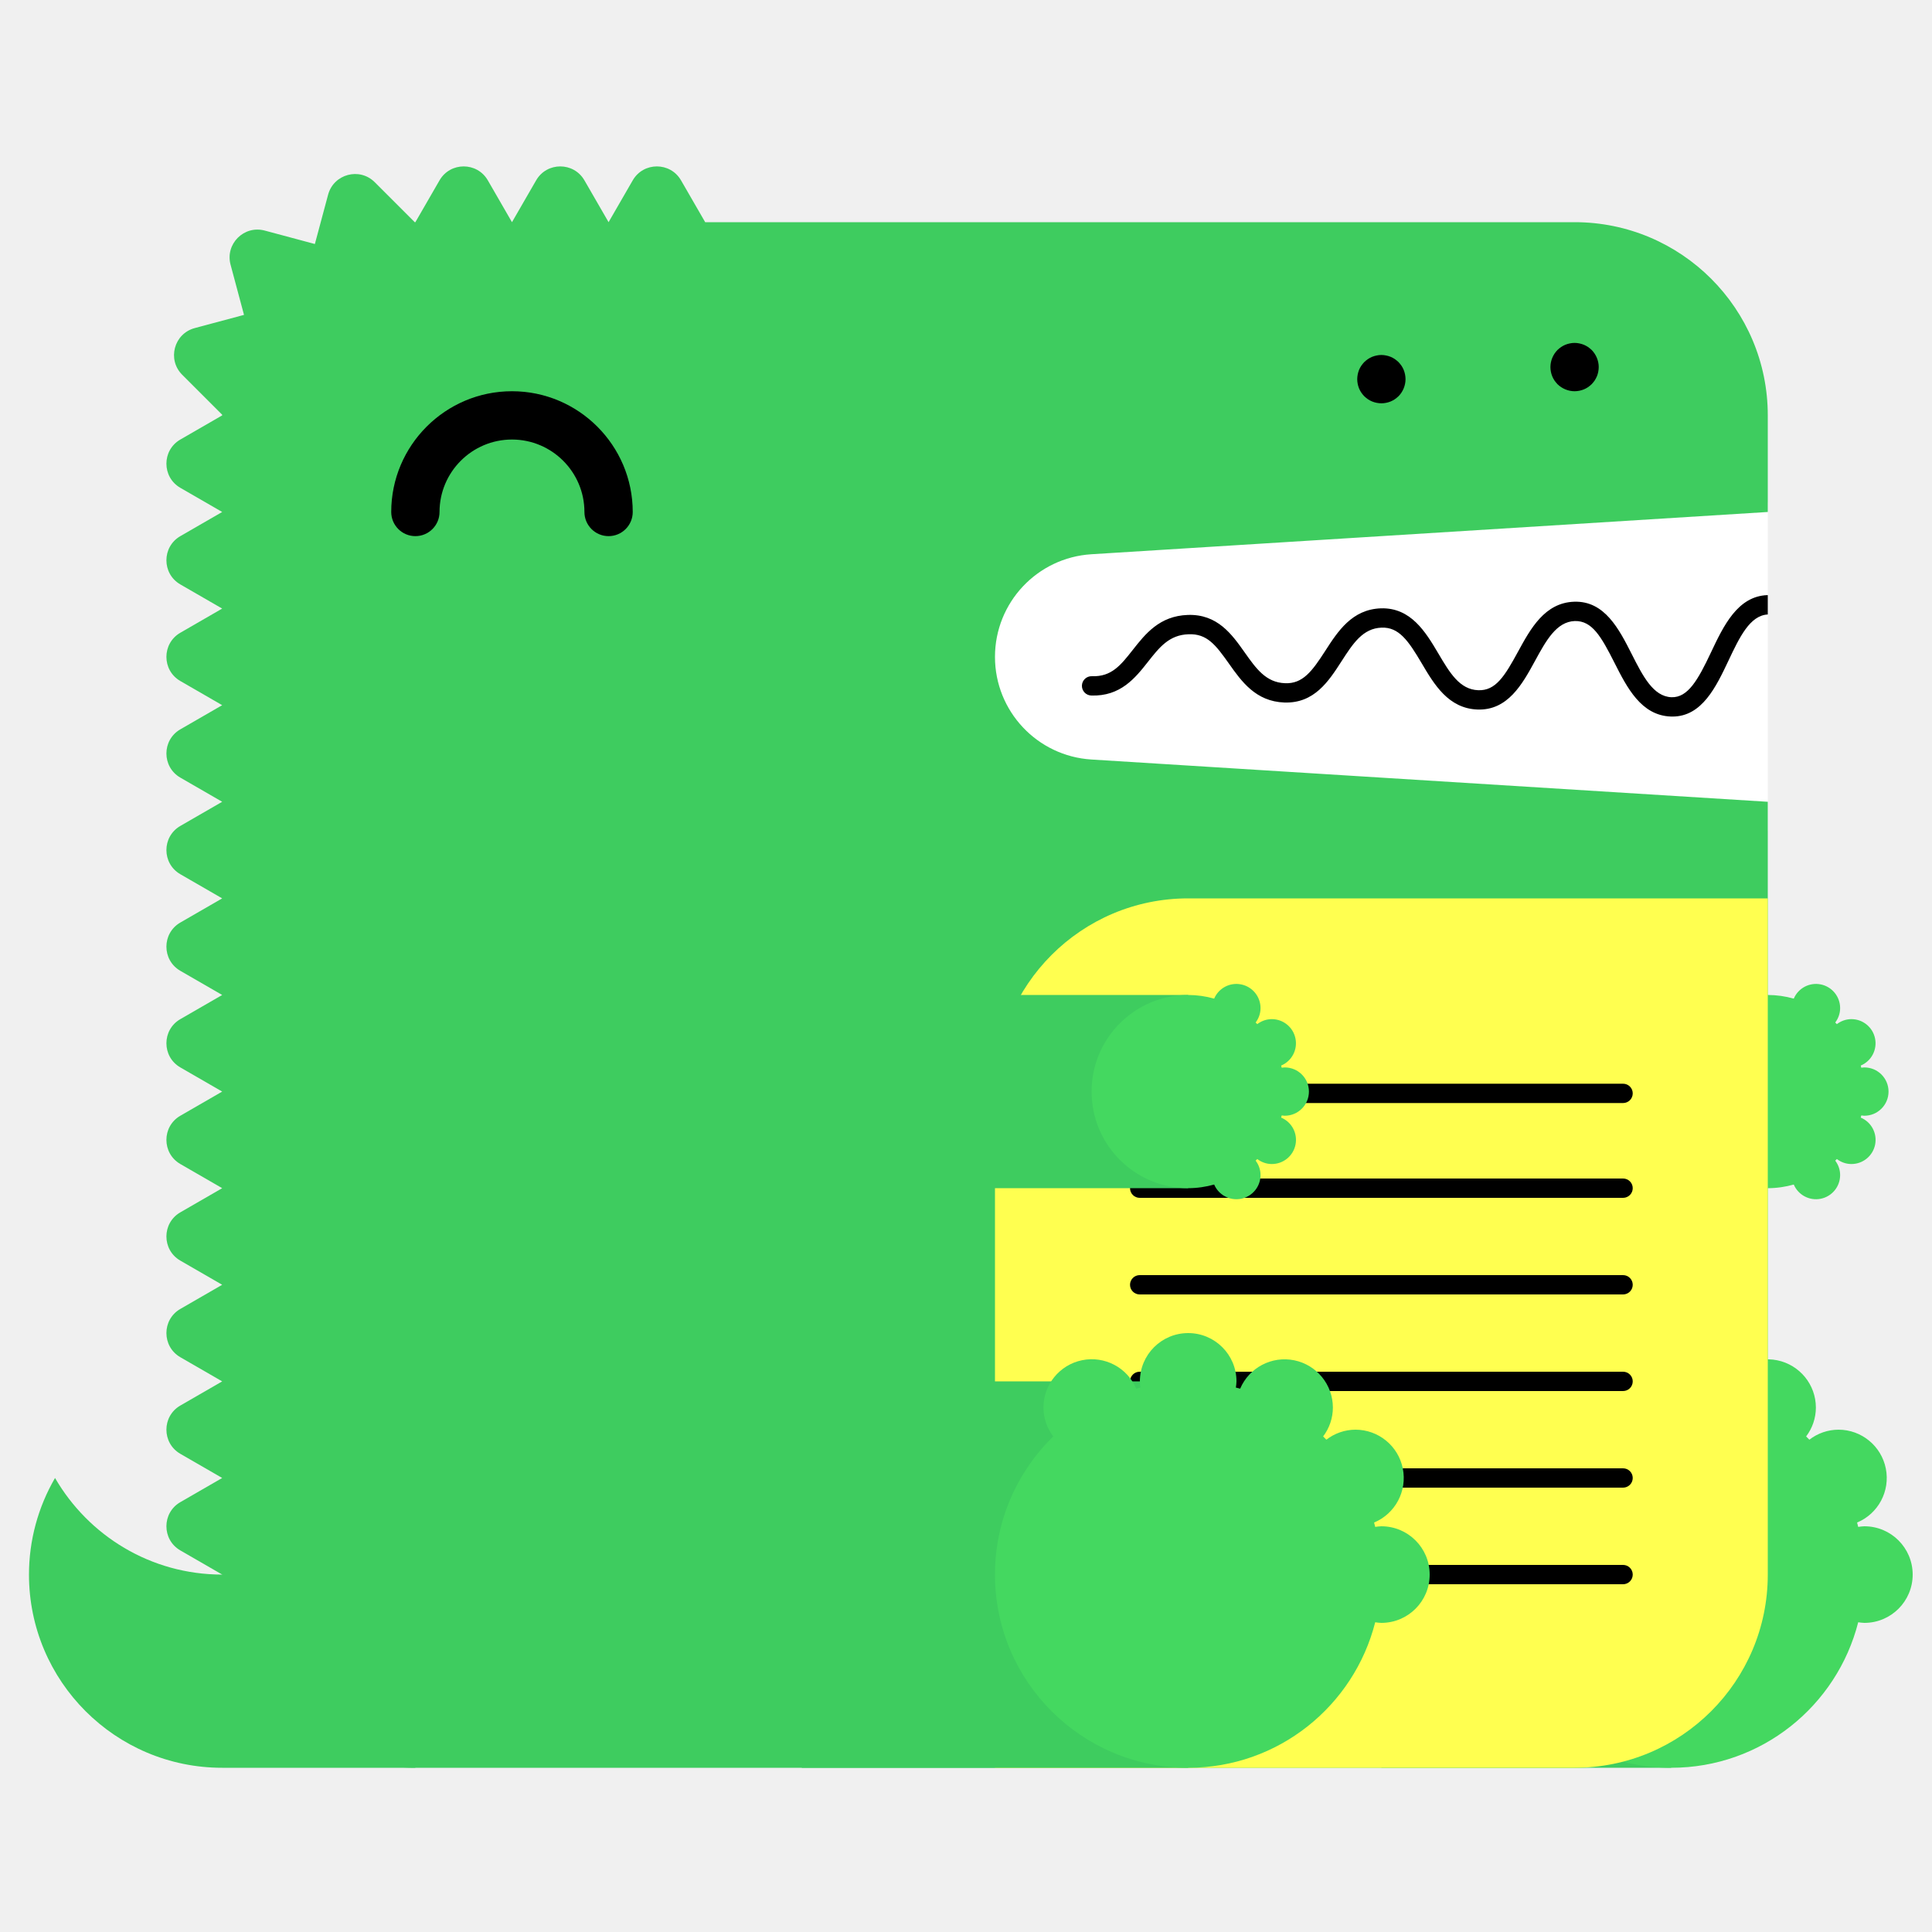
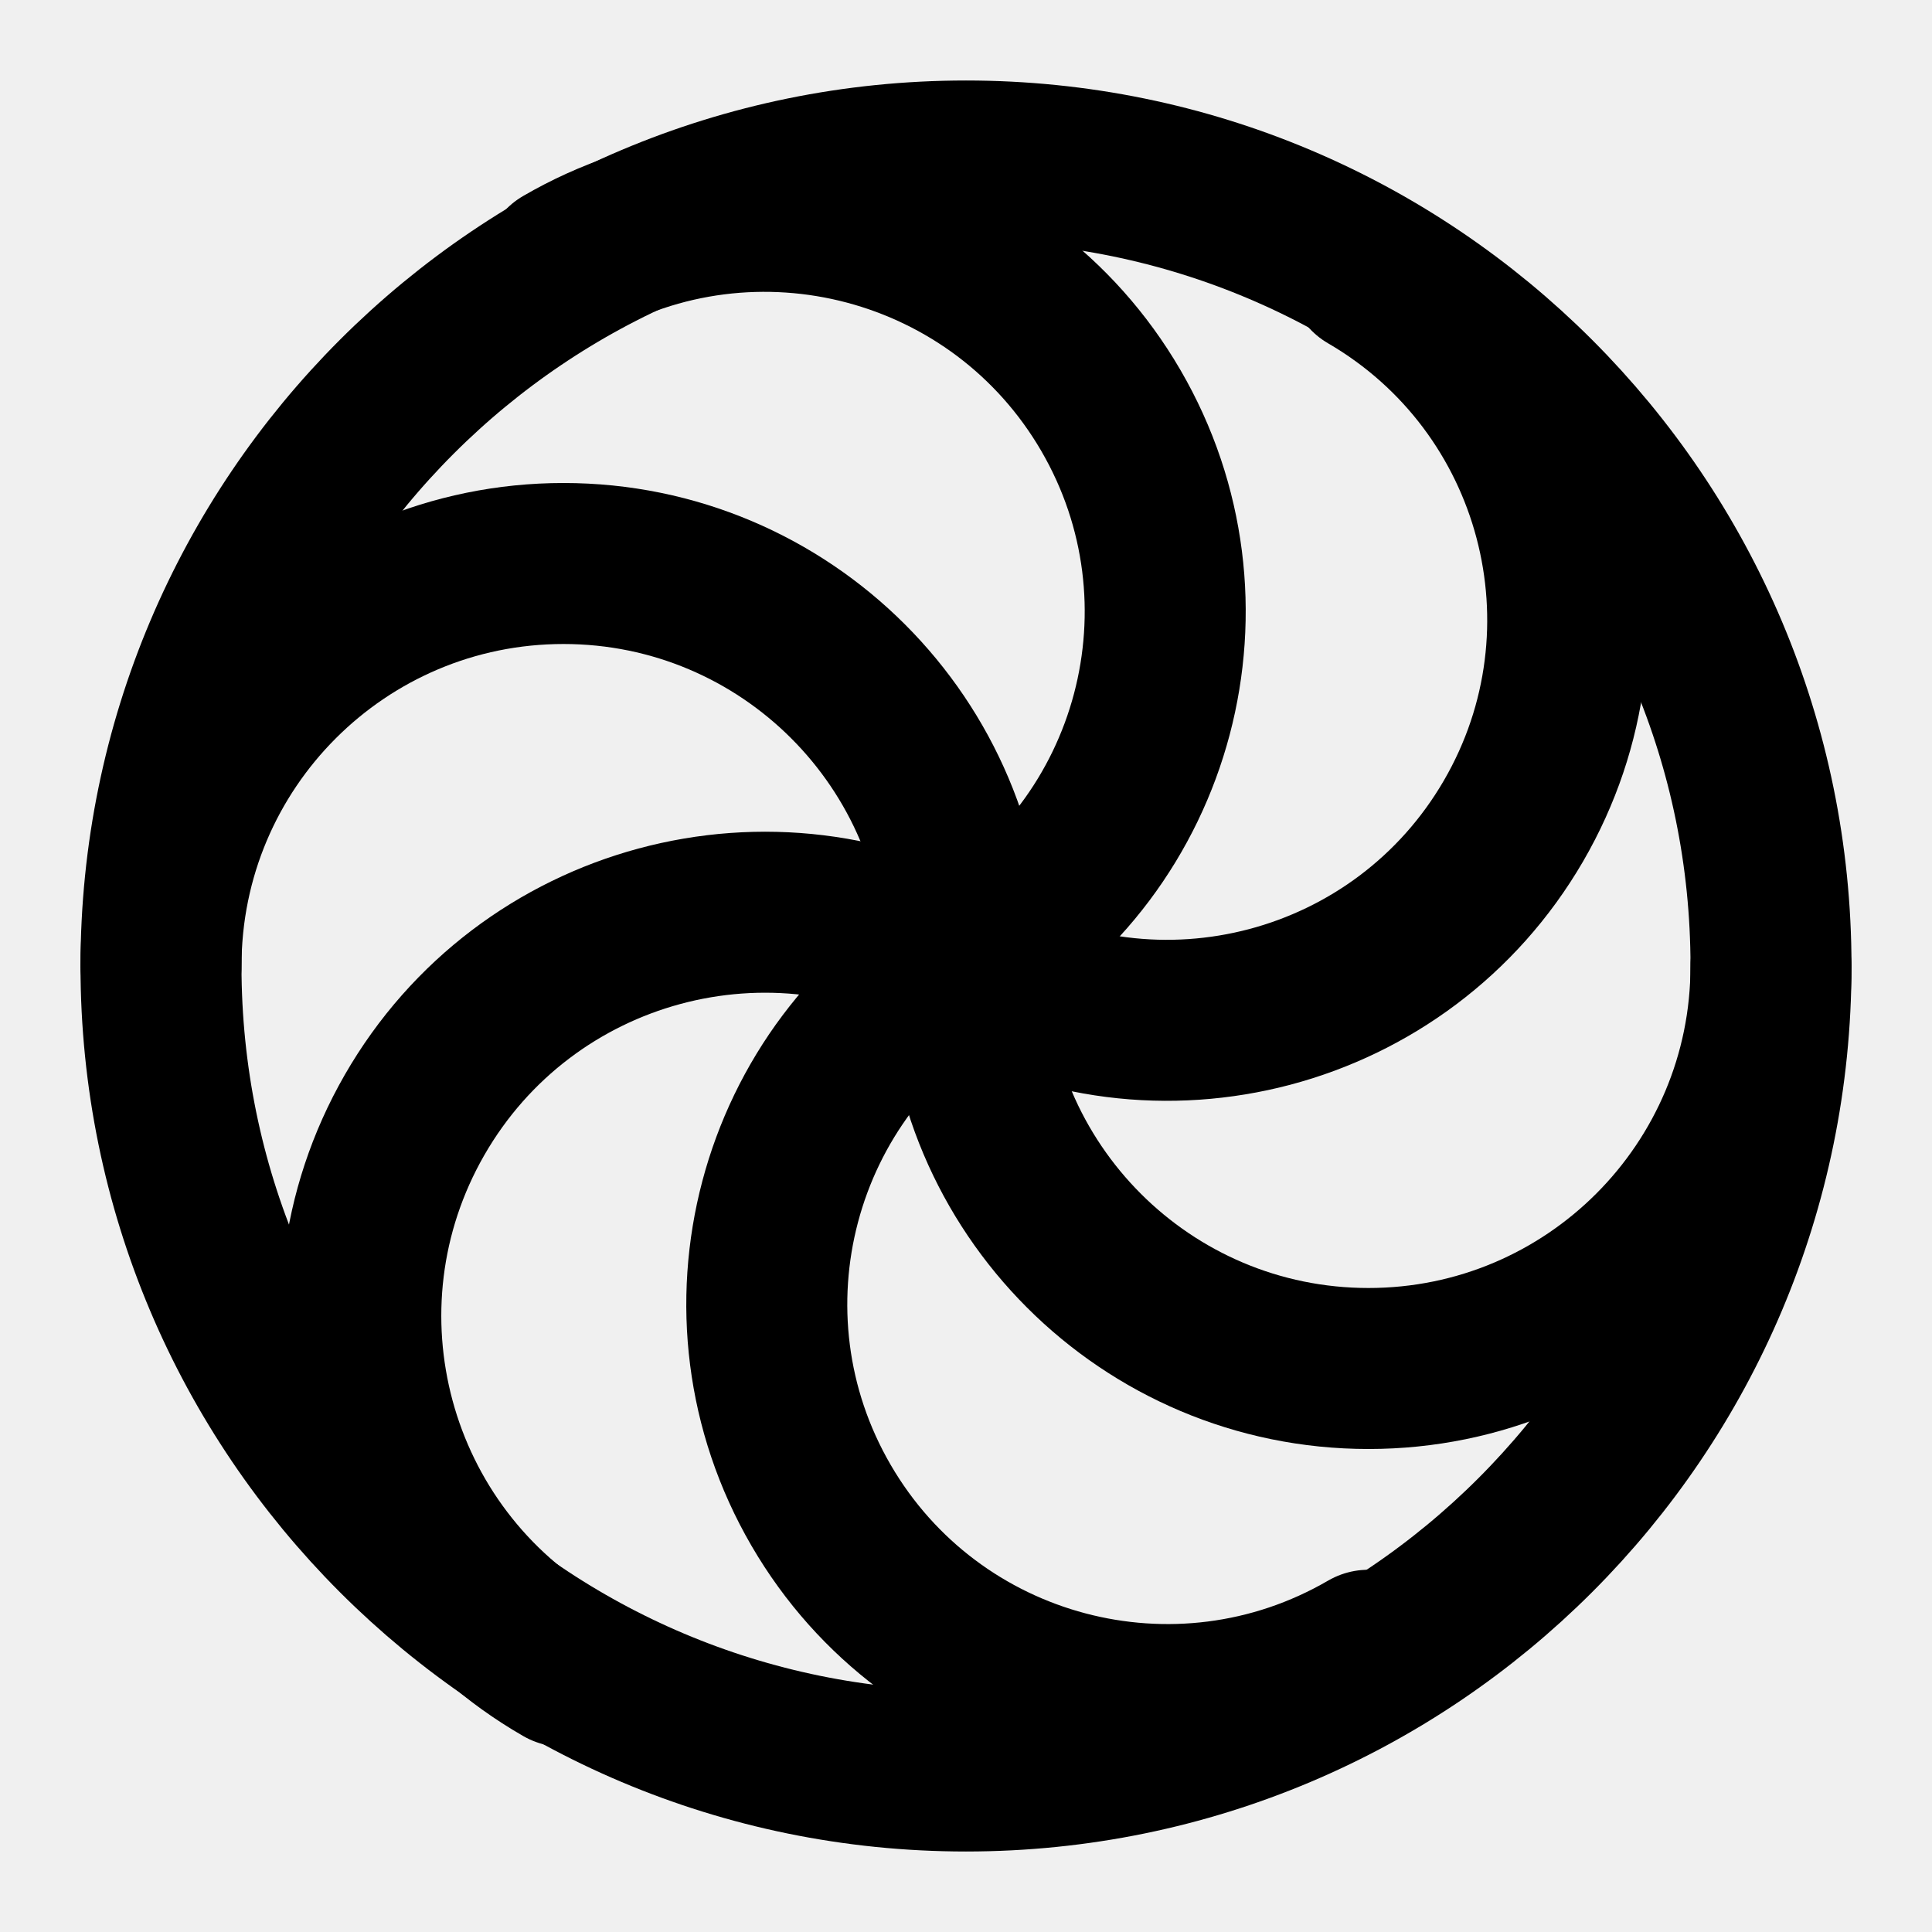
- <svg xmlns="http://www.w3.org/2000/svg" width="200" height="200" viewBox="0 0 200 200">
-   <g fill="none" fill-rule="evenodd">
-     <path fill="#FFF" d="M99 52h84v34H99z" />
-     <path d="M23 163c-7.398 0-13.843-4.027-17.303-10A19.886 19.886 0 0 0 3 163c0 11.046 8.954 20 20 20h20v-20H23z" fill="#3ECC5F" />
-     <path d="M112.98 57.376L183 53V43c0-11.046-8.954-20-20-20H73l-2.5-4.33c-1.112-1.925-3.889-1.925-5 0L63 23l-2.5-4.33c-1.111-1.925-3.889-1.925-5 0L53 23l-2.5-4.33c-1.111-1.925-3.889-1.925-5 0L43 23c-.022 0-.042.003-.065.003l-4.142-4.141c-1.57-1.571-4.252-.853-4.828 1.294l-1.369 5.104-5.192-1.392c-2.148-.575-4.111 1.389-3.535 3.536l1.39 5.193-5.102 1.367c-2.148.576-2.867 3.259-1.296 4.83l4.142 4.142c0 .021-.003.042-.003.064l-4.33 2.5c-1.925 1.111-1.925 3.889 0 5L23 53l-4.33 2.5c-1.925 1.111-1.925 3.889 0 5L23 63l-4.33 2.5c-1.925 1.111-1.925 3.889 0 5L23 73l-4.33 2.5c-1.925 1.111-1.925 3.889 0 5L23 83l-4.33 2.5c-1.925 1.111-1.925 3.889 0 5L23 93l-4.33 2.5c-1.925 1.111-1.925 3.889 0 5L23 103l-4.33 2.5c-1.925 1.111-1.925 3.889 0 5L23 113l-4.33 2.5c-1.925 1.111-1.925 3.889 0 5L23 123l-4.33 2.5c-1.925 1.111-1.925 3.889 0 5L23 133l-4.33 2.5c-1.925 1.111-1.925 3.889 0 5L23 143l-4.33 2.5c-1.925 1.111-1.925 3.889 0 5L23 153l-4.33 2.5c-1.925 1.111-1.925 3.889 0 5L23 163c0 11.046 8.954 20 20 20h120c11.046 0 20-8.954 20-20V83l-70.02-4.376A10.645 10.645 0 0 1 103 68c0-5.621 4.37-10.273 9.98-10.624" fill="#3ECC5F" />
-     <path fill="#3ECC5F" d="M143 183h30v-40h-30z" />
-     <path d="M193 158c-.219 0-.428.037-.639.064-.038-.15-.074-.301-.116-.451A5 5 0 0 0 190.32 148a4.96 4.96 0 0 0-3.016 1.036 26.531 26.531 0 0 0-.335-.336 4.955 4.955 0 0 0 1.011-2.987 5 5 0 0 0-9.599-1.959c-.148-.042-.297-.077-.445-.115.027-.211.064-.42.064-.639a5 5 0 0 0-5-5 5 5 0 0 0-5 5c0 .219.037.428.064.639-.148.038-.297.073-.445.115a4.998 4.998 0 0 0-9.599 1.959c0 1.125.384 2.151 1.011 2.987-3.717 3.632-6.031 8.693-6.031 14.3 0 11.046 8.954 20 20 20 9.339 0 17.16-6.41 19.361-15.064.211.027.42.064.639.064a5 5 0 0 0 5-5 5 5 0 0 0-5-5" fill="#44D860" />
-     <path fill="#3ECC5F" d="M153 123h30v-20h-30z" />
-     <path d="M193 115.5a2.5 2.5 0 1 0 0-5c-.109 0-.214.019-.319.032-.02-.075-.037-.15-.058-.225a2.501 2.501 0 0 0-.963-4.807c-.569 0-1.088.197-1.508.518a6.653 6.653 0 0 0-.168-.168c.314-.417.506-.931.506-1.494a2.5 2.5 0 0 0-4.8-.979A9.987 9.987 0 0 0 183 103c-5.522 0-10 4.478-10 10s4.478 10 10 10c.934 0 1.833-.138 2.69-.377a2.5 2.5 0 0 0 4.8-.979c0-.563-.192-1.077-.506-1.494.057-.055.113-.111.168-.168.42.321.939.518 1.508.518a2.5 2.5 0 0 0 .963-4.807c.021-.074.038-.15.058-.225.105.013.21.032.319.032" fill="#44D860" />
-     <path d="M63 55.5a2.5 2.5 0 0 1-2.5-2.5c0-4.136-3.364-7.5-7.5-7.5s-7.5 3.364-7.5 7.5a2.5 2.5 0 1 1-5 0c0-6.893 5.607-12.5 12.5-12.5S65.5 46.107 65.5 53a2.5 2.5 0 0 1-2.5 2.5" fill="#000" />
-     <path d="M103 183h60c11.046 0 20-8.954 20-20V93h-60c-11.046 0-20 8.954-20 20v70z" fill="#FFFF50" />
-     <path d="M168.02 124h-50.04a1 1 0 1 1 0-2h50.04a1 1 0 1 1 0 2m0 20h-50.04a1 1 0 1 1 0-2h50.04a1 1 0 1 1 0 2m0 20h-50.04a1 1 0 1 1 0-2h50.04a1 1 0 1 1 0 2m0-49.814h-50.04a1 1 0 1 1 0-2h50.04a1 1 0 1 1 0 2m0 19.814h-50.04a1 1 0 1 1 0-2h50.04a1 1 0 1 1 0 2m0 20h-50.04a1 1 0 1 1 0-2h50.04a1 1 0 1 1 0 2M183 61.611c-.012 0-.022-.006-.034-.005-3.09.105-4.552 3.196-5.842 5.923-1.346 2.85-2.387 4.703-4.093 4.647-1.889-.068-2.969-2.202-4.113-4.46-1.314-2.594-2.814-5.536-5.963-5.426-3.046.104-4.513 2.794-5.807 5.167-1.377 2.528-2.314 4.065-4.121 3.994-1.927-.07-2.951-1.805-4.136-3.813-1.321-2.236-2.848-4.75-5.936-4.664-2.994.103-4.465 2.385-5.763 4.4-1.373 2.13-2.335 3.428-4.165 3.351-1.973-.07-2.992-1.51-4.171-3.177-1.324-1.873-2.816-3.993-5.895-3.89-2.928.1-4.399 1.97-5.696 3.618-1.232 1.564-2.194 2.802-4.229 2.724a1 1 0 0 0-.072 2c3.017.101 4.545-1.8 5.872-3.487 1.177-1.496 2.193-2.787 4.193-2.855 1.926-.082 2.829 1.115 4.195 3.045 1.297 1.834 2.769 3.914 5.731 4.021 3.103.104 4.596-2.215 5.918-4.267 1.182-1.834 2.202-3.417 4.15-3.484 1.793-.067 2.769 1.35 4.145 3.681 1.297 2.197 2.766 4.686 5.787 4.796 3.125.108 4.634-2.62 5.949-5.035 1.139-2.088 2.214-4.06 4.119-4.126 1.793-.042 2.728 1.595 4.111 4.33 1.292 2.553 2.757 5.445 5.825 5.556l.169.003c3.064 0 4.518-3.075 5.805-5.794 1.139-2.41 2.217-4.68 4.067-4.773v-2z" fill="#000" />
-     <path fill="#3ECC5F" d="M83 183h40v-40H83z" />
-     <path d="M143 158c-.219 0-.428.037-.639.064-.038-.15-.074-.301-.116-.451A5 5 0 0 0 140.32 148a4.96 4.96 0 0 0-3.016 1.036 26.531 26.531 0 0 0-.335-.336 4.955 4.955 0 0 0 1.011-2.987 5 5 0 0 0-9.599-1.959c-.148-.042-.297-.077-.445-.115.027-.211.064-.42.064-.639a5 5 0 0 0-5-5 5 5 0 0 0-5 5c0 .219.037.428.064.639-.148.038-.297.073-.445.115a4.998 4.998 0 0 0-9.599 1.959c0 1.125.384 2.151 1.011 2.987-3.717 3.632-6.031 8.693-6.031 14.3 0 11.046 8.954 20 20 20 9.339 0 17.16-6.41 19.361-15.064.211.027.42.064.639.064a5 5 0 0 0 5-5 5 5 0 0 0-5-5" fill="#44D860" />
-     <path fill="#3ECC5F" d="M83 123h40v-20H83z" />
-     <path d="M133 115.5a2.5 2.5 0 1 0 0-5c-.109 0-.214.019-.319.032-.02-.075-.037-.15-.058-.225a2.501 2.501 0 0 0-.963-4.807c-.569 0-1.088.197-1.508.518a6.653 6.653 0 0 0-.168-.168c.314-.417.506-.931.506-1.494a2.5 2.5 0 0 0-4.8-.979A9.987 9.987 0 0 0 123 103c-5.522 0-10 4.478-10 10s4.478 10 10 10c.934 0 1.833-.138 2.69-.377a2.5 2.5 0 0 0 4.8-.979c0-.563-.192-1.077-.506-1.494.057-.055.113-.111.168-.168.42.321.939.518 1.508.518a2.5 2.5 0 0 0 .963-4.807c.021-.074.038-.15.058-.225.105.013.21.032.319.032" fill="#44D860" />
-     <path d="M143 41.75c-.16 0-.33-.02-.49-.05a2.52 2.52 0 0 1-.47-.14c-.15-.06-.29-.14-.431-.23-.13-.09-.259-.2-.38-.31-.109-.12-.219-.24-.309-.38s-.17-.28-.231-.43a2.619 2.619 0 0 1-.189-.96c0-.16.02-.33.05-.49.03-.16.08-.31.139-.47.061-.15.141-.29.231-.43.09-.13.2-.26.309-.38.121-.11.25-.22.38-.31.141-.09.281-.17.431-.23.149-.06.31-.11.47-.14.32-.07.65-.07.98 0 .159.03.32.08.47.14.149.06.29.14.43.23.13.09.259.2.38.31.11.12.22.25.31.38.09.14.17.28.23.43.06.16.11.31.14.47.029.16.05.33.05.49 0 .66-.271 1.31-.73 1.77-.121.11-.25.22-.38.31-.14.09-.281.17-.43.23a2.565 2.565 0 0 1-.96.19m20-1.25c-.66 0-1.3-.27-1.771-.73a3.802 3.802 0 0 1-.309-.38c-.09-.14-.17-.28-.231-.43a2.619 2.619 0 0 1-.189-.96c0-.66.27-1.3.729-1.77.121-.11.25-.22.38-.31.141-.09.281-.17.431-.23.149-.06.31-.11.47-.14.32-.07.66-.07.98 0 .159.03.32.08.47.14.149.06.29.14.43.23.13.09.259.2.38.31.459.47.73 1.11.73 1.77 0 .16-.021.33-.05.49-.03.16-.08.32-.14.47-.07.15-.14.29-.23.43-.09.13-.2.26-.31.38-.121.11-.25.22-.38.31-.14.09-.281.17-.43.23a2.565 2.565 0 0 1-.96.19" fill="#000" />
-   </g>
+ <svg xmlns="http://www.w3.org/2000/svg" width="24" height="24" viewBox="0 0 24 24" fill="none" stroke="currentColor" stroke-width="2" stroke-linecap="round" stroke-linejoin="round" class="lucide lucide-loader-pinwheel-icon lucide-loader-pinwheel">
+   <path d="M22 12a1 1 0 0 1-10 0 1 1 0 0 0-10 0" />
+   <path d="M7 20.7a1 1 0 1 1 5-8.7 1 1 0 1 0 5-8.6" />
+   <path d="M7 3.3a1 1 0 1 1 5 8.6 1 1 0 1 0 5 8.6" />
+   <circle cx="12" cy="12" r="10" />
</svg>
